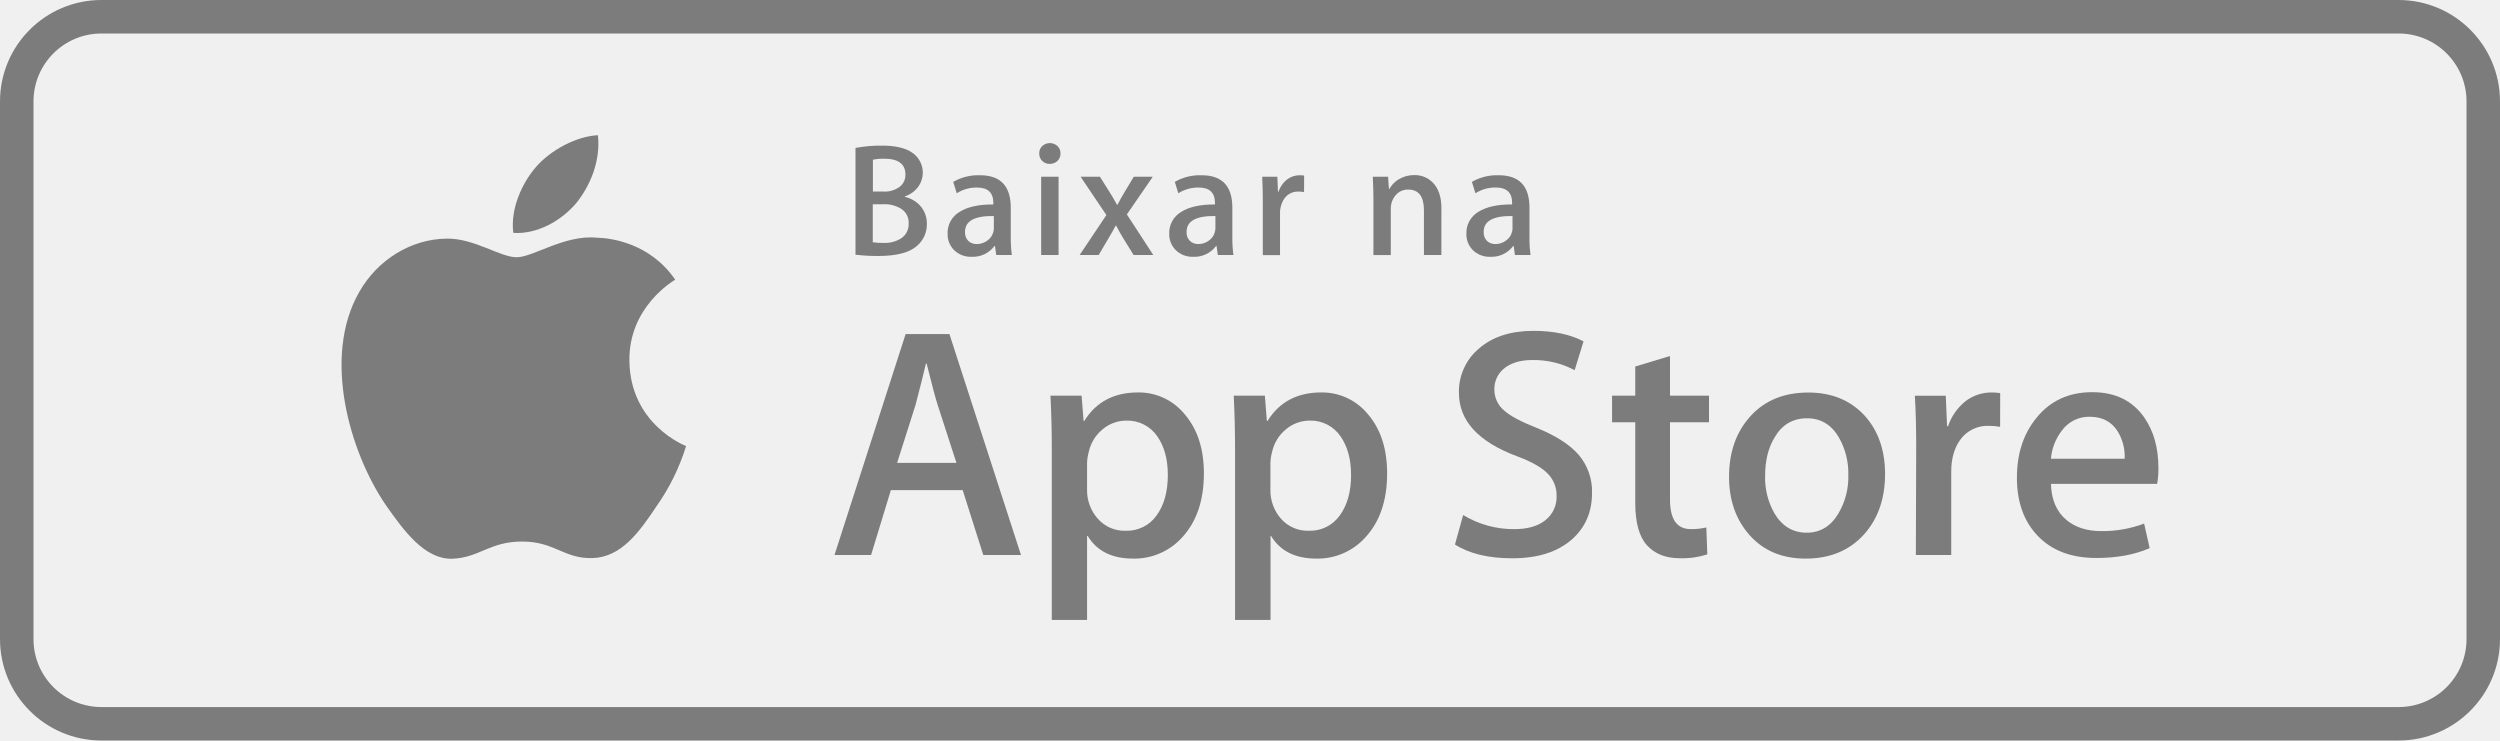
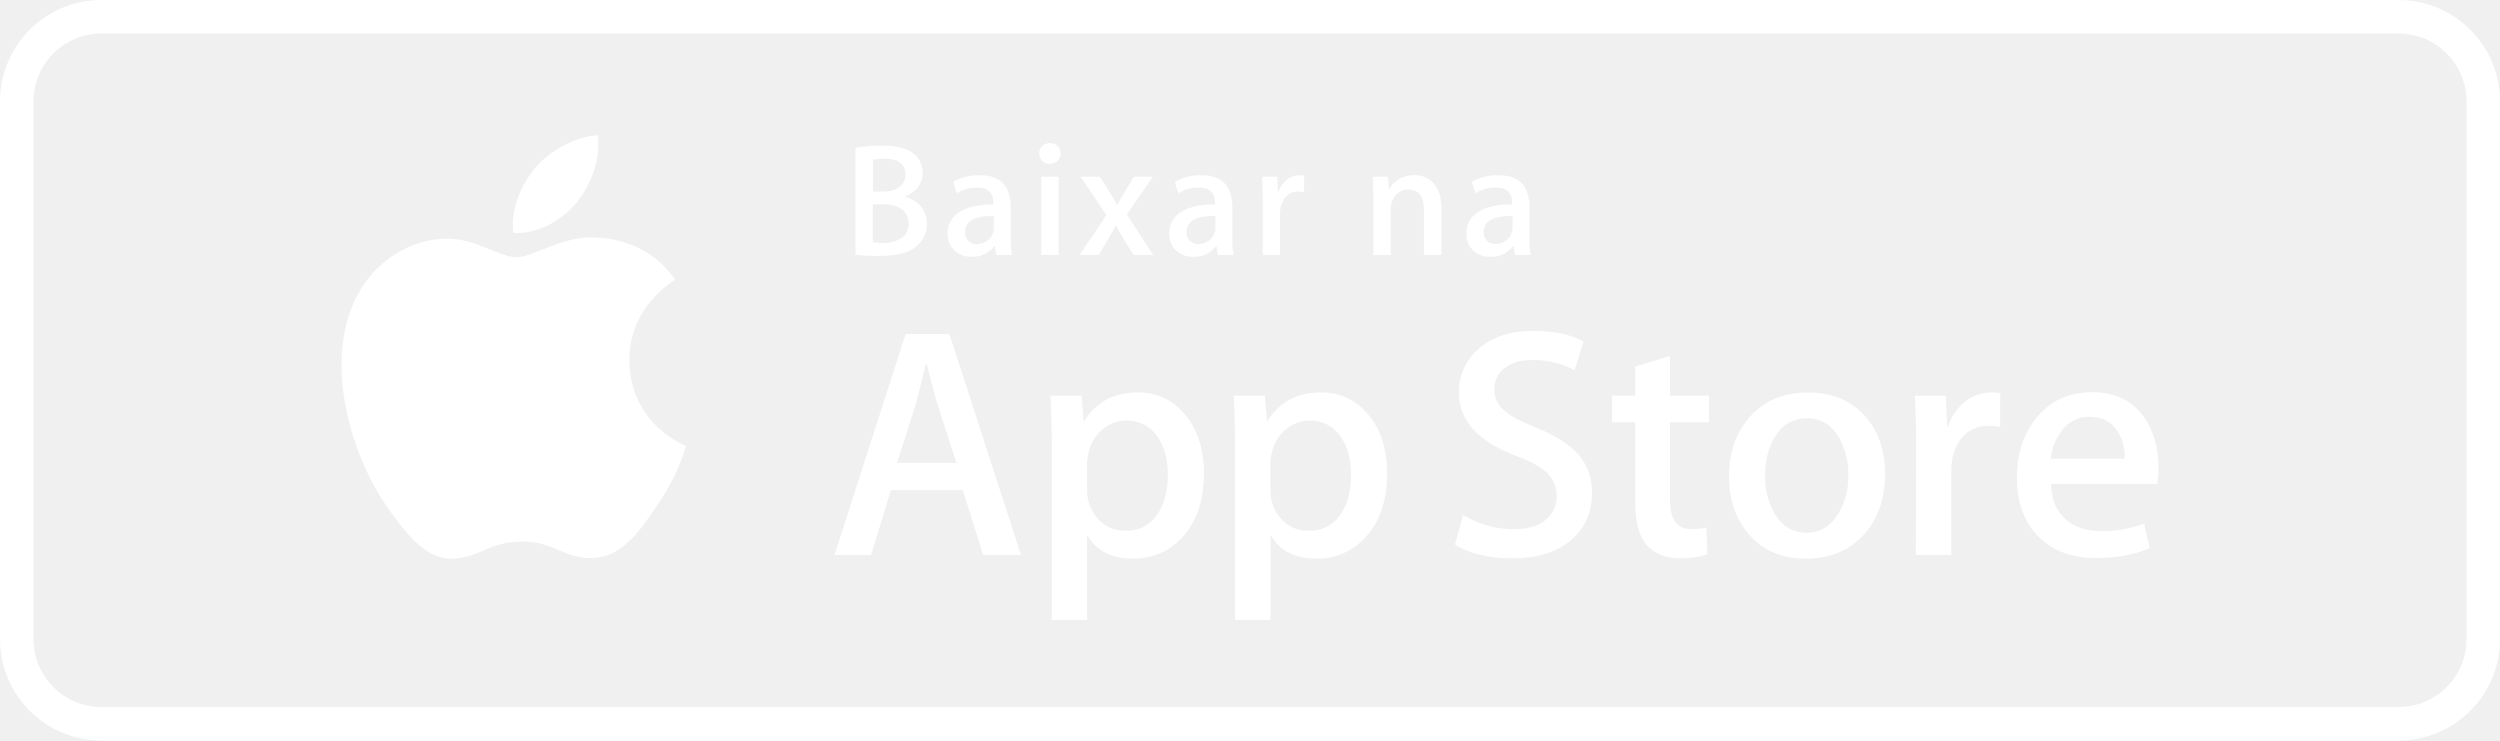
<svg xmlns="http://www.w3.org/2000/svg" id="Layer_1" data-name="Layer 1" viewBox="0 0 970.06 287.33">
  <defs>
-     <style>.cls-1,.cls-2{fill:#7d7c7d;}.cls-2{fill-rule:evenodd;}</style>
+     <style>.cls-1,.cls-2{fill:#fff;}.cls-2{fill-rule:evenodd;}</style>
  </defs>
  <path class="cls-1" d="M244.22,139.86C244,119.1,261.22,109,262,108.53c-9.73-14.19-24.82-16.13-30.12-16.29-12.67-1.33-25,7.58-31.42,7.58s-16.52-7.45-27.24-7.23c-13.79.21-26.68,8.19-33.76,20.59-14.6,25.27-3.71,62.41,10.27,82.84,7,10,15.17,21.17,25.87,20.78,10.47-.43,14.38-6.67,27-6.67s16.19,6.67,27.1,6.42c11.23-.18,18.31-10,25.06-20.14a82.66,82.66,0,0,0,11.46-23.34C266,173,244.43,164.75,244.22,139.86Z" />
  <path class="cls-1" d="M223.6,78.81c5.63-7,9.48-16.62,8.41-26.34-8.15.36-18.34,5.64-24.21,12.52-5.19,6.07-9.83,16-8.63,25.37C208.33,91,217.73,85.74,223.6,78.81Z" />
  <path class="cls-1" d="M396.17,215.36H381.54l-8-25.18H345.68L338,215.36H323.8l27.6-85.73h17Zm-25.05-35.75-7.25-22.39q-1.15-3.43-4.32-16.15h-.26q-1.27,5.47-4.07,16.15l-7.12,22.39Z" />
  <path class="cls-1" d="M467.14,183.69q0,15.77-8.52,24.92a24.92,24.92,0,0,1-19,8.14q-12.21,0-17.55-8.77h-.26v32.56H408.12V173.89q0-9.91-.51-20.35h12.08l.77,9.8h.26q6.87-11.07,20.86-11.07a22.93,22.93,0,0,1,18.25,8.65Q467.15,169.58,467.14,183.69Zm-14,.5q0-9-4.07-14.88a14.06,14.06,0,0,0-12-6.11,14.28,14.28,0,0,0-9.22,3.37,15.63,15.63,0,0,0-5.4,8.84,18,18,0,0,0-.64,4.19v10.31A16.52,16.52,0,0,0,426,201.3a13.71,13.71,0,0,0,10.75,4.64,14.06,14.06,0,0,0,12.08-6Q453.15,194,453.15,184.19Z" />
  <path class="cls-1" d="M538.24,183.69q0,15.77-8.53,24.92a24.9,24.9,0,0,1-18.95,8.14q-12.21,0-17.55-8.77H493v32.56H479.23V173.89q0-9.91-.51-20.35H490.8l.77,9.8h.26q6.86-11.07,20.86-11.07a23,23,0,0,1,18.26,8.65Q538.24,169.58,538.24,183.69Zm-14,.5q0-9-4.08-14.88a14,14,0,0,0-11.95-6.11,14.3,14.3,0,0,0-9.22,3.37,15.62,15.62,0,0,0-5.4,8.84,18.33,18.33,0,0,0-.64,4.19v10.31a16.57,16.57,0,0,0,4.12,11.39,13.74,13.74,0,0,0,10.76,4.64,14.06,14.06,0,0,0,12.08-6Q524.25,194,524.26,184.19Z" />
  <path class="cls-1" d="M617.74,191.32q0,10.94-7.61,17.81-8.38,7.51-23.35,7.5-13.84,0-22.22-5.34l3.18-11.45a37.65,37.65,0,0,0,19.85,5.48q7.76,0,12.09-3.5a11.44,11.44,0,0,0,4.32-9.37,11.94,11.94,0,0,0-3.56-8.79q-3.55-3.57-11.83-6.63-22.51-8.4-22.51-24.58A21.75,21.75,0,0,1,574,135.13q7.87-6.75,21-6.75,11.7,0,19.45,4.07L611,143.64a33.75,33.75,0,0,0-16.41-3.94q-7.25,0-11.31,3.56a10.18,10.18,0,0,0-3.43,7.76,10.48,10.48,0,0,0,3.94,8.39q3.43,3.05,12.47,6.62,11.06,4.45,16.28,10.42A21.78,21.78,0,0,1,617.74,191.32Z" />
  <path class="cls-1" d="M663.14,163.85H648v30q0,11.45,8,11.45a24.43,24.43,0,0,0,6.1-.64l.38,10.43a31.12,31.12,0,0,1-10.68,1.52q-8.14,0-12.72-5T634.52,195V163.84h-9V153.53h9V142.21L648,138.14v15.39h15.14Z" />
  <path class="cls-1" d="M731.45,183.94q0,14.25-8.14,23.4-8.53,9.42-22.65,9.41-13.61,0-21.68-9T670.91,185q0-14.37,8.33-23.53t22.44-9.16q13.61,0,21.88,9Q731.45,170.08,731.45,183.94Zm-14.26.44a27.81,27.81,0,0,0-3.68-14.67q-4.32-7.4-12.33-7.4-8.28,0-12.59,7.4c-2.47,4.08-3.68,9.05-3.68,14.93a27.77,27.77,0,0,0,3.68,14.66q4.45,7.4,12.47,7.4,7.87,0,12.33-7.52A27.85,27.85,0,0,0,717.2,184.39Z" />
  <path class="cls-1" d="M776.09,165.62a23.85,23.85,0,0,0-4.33-.38,13,13,0,0,0-11.2,5.48q-3.43,4.83-3.43,12.21v32.43H743.4l.13-42.35q0-10.69-.52-19.46h12l.5,11.83h.38a21.14,21.14,0,0,1,6.87-9.79,16.61,16.61,0,0,1,9.93-3.31,22.05,22.05,0,0,1,3.43.25Z" />
  <path class="cls-1" d="M837.52,181.53a32.21,32.21,0,0,1-.5,6.23h-41.2q.24,9.16,6,14,5.21,4.32,13.48,4.32a45.57,45.57,0,0,0,16.67-2.92l2.15,9.53q-8.77,3.83-20.72,3.82-14.38,0-22.59-8.46t-8.2-22.7q0-14,7.64-23.27,8-9.91,21.61-9.91,13.36,0,20.23,9.91Q837.5,169.95,837.52,181.53ZM824.42,178a18.66,18.66,0,0,0-2.67-10.56q-3.57-5.73-10.94-5.73a13,13,0,0,0-10.93,5.6A20.49,20.49,0,0,0,795.81,178h28.61Z" />
  <path class="cls-1" d="M359.64,86.89a10.86,10.86,0,0,1-3.81,8.5q-4.37,3.93-15,3.94a71.59,71.59,0,0,1-8.88-.5V57.39a53.1,53.1,0,0,1,10.47-.88q7.73,0,11.69,2.82a9.39,9.39,0,0,1,2.13,13.22,10.71,10.71,0,0,1-5.11,3.65v.19A11.54,11.54,0,0,1,357,79.76,10.31,10.31,0,0,1,359.64,86.89Zm-8.31-19.12q0-6.18-8.2-6.18a19.84,19.84,0,0,0-4.42.38V74.33h4.16a9.66,9.66,0,0,0,6.18-1.81A5.78,5.78,0,0,0,351.32,67.77Zm1.26,18.93A6.37,6.37,0,0,0,349.66,81a12.35,12.35,0,0,0-7-1.75h-4V94a23.36,23.36,0,0,0,4.11.25,11.91,11.91,0,0,0,6.78-1.69A6.5,6.5,0,0,0,352.58,86.7Z" />
  <path class="cls-1" d="M392.63,98.95h-6.06l-.5-3.5h-.19A10.41,10.41,0,0,1,377,99.64a9.16,9.16,0,0,1-6.94-2.75,8.62,8.62,0,0,1-2.37-6.18,9.43,9.43,0,0,1,4.66-8.5q4.65-2.94,13.09-2.87v-.57q0-6-6.3-6A14.12,14.12,0,0,0,371.24,75l-1.37-4.43A19.47,19.47,0,0,1,380.28,68q11.91,0,11.92,12.56V91.71A47.57,47.57,0,0,0,392.63,98.95Zm-7-10.44V83.83q-11.18-.19-11.18,6.12a4.58,4.58,0,0,0,1.3,3.56,4.71,4.71,0,0,0,3.29,1.19,6.84,6.84,0,0,0,4.14-1.4,5.73,5.73,0,0,0,2.33-3.59A5.27,5.27,0,0,0,385.63,88.51Z" />
  <path class="cls-1" d="M411.5,59.52a3.88,3.88,0,0,1-1.19,2.94,4.26,4.26,0,0,1-3.07,1.13,3.86,3.86,0,0,1-2.84-1.15,3.94,3.94,0,0,1-1.16-2.91,3.79,3.79,0,0,1,1.19-2.88,4.39,4.39,0,0,1,5.88,0A3.78,3.78,0,0,1,411.5,59.52Zm-.75,39.43H404V68.58h6.75Z" />
  <path class="cls-1" d="M447.5,98.95h-7.63l-3.94-6.37q-1.31-2.13-2.87-5.06h-.13c-.62,1.21-1.58,2.89-2.87,5.06l-3.75,6.37h-7.38l10.37-15.5-10-14.87h7.5l3.81,6.06q1.12,1.75,2.82,4.81h.19c.91-1.79,1.83-3.44,2.75-4.93l3.56-5.94h7.38L437.25,83.2Z" />
  <path class="cls-1" d="M478.61,98.95h-6.06l-.5-3.5h-.19A10.41,10.41,0,0,1,463,99.64a9.16,9.16,0,0,1-6.94-2.75,8.62,8.62,0,0,1-2.37-6.18,9.43,9.43,0,0,1,4.66-8.5q4.65-2.94,13.09-2.87v-.57q0-6-6.3-6A14.12,14.12,0,0,0,457.22,75l-1.37-4.43A19.47,19.47,0,0,1,466.26,68q11.91,0,11.92,12.56V91.71A46.75,46.75,0,0,0,478.61,98.95Zm-7-10.44V83.83q-11.18-.19-11.18,6.12a4.58,4.58,0,0,0,1.3,3.56A4.71,4.71,0,0,0,465,94.7a6.84,6.84,0,0,0,4.14-1.4,5.73,5.73,0,0,0,2.33-3.59A5.27,5.27,0,0,0,471.61,88.51Z" />
  <path class="cls-1" d="M506,74.52a11.21,11.21,0,0,0-2.13-.19,6.41,6.41,0,0,0-5.5,2.69,10.13,10.13,0,0,0-1.69,6V99H490L490,78.15q0-5.25-.24-9.56h5.88l.25,5.81h.19a10.22,10.22,0,0,1,3.37-4.81A8.13,8.13,0,0,1,504.35,68a10.16,10.16,0,0,1,1.69.12Z" />
  <path class="cls-1" d="M559.28,98.95h-6.76V81.56q0-8-6.11-8a6.11,6.11,0,0,0-4.88,2.21,7.84,7.84,0,0,0-1.87,5.21v18h-6.74V77.26c0-2.67-.09-5.56-.25-8.69h5.94l.32,4.75h.19a9.66,9.66,0,0,1,3.5-3.67,11.39,11.39,0,0,1,6.11-1.71,9.7,9.7,0,0,1,7.07,2.75q3.49,3.37,3.5,10.06Z" />
  <path class="cls-1" d="M593.89,98.95h-6.06l-.49-3.5h-.19a10.43,10.43,0,0,1-8.87,4.19,9.16,9.16,0,0,1-6.94-2.75A8.61,8.61,0,0,1,569,90.7a9.43,9.43,0,0,1,4.66-8.5q4.64-2.94,13.08-2.87v-.57q0-6-6.29-6A14.16,14.16,0,0,0,572.5,75l-1.37-4.43A19.49,19.49,0,0,1,581.55,68q11.92,0,11.92,12.56V91.71A46.74,46.74,0,0,0,593.89,98.95Zm-7-10.44V83.83q-11.19-.19-11.18,6.12A4.58,4.58,0,0,0,577,93.51a4.69,4.69,0,0,0,3.29,1.19,6.85,6.85,0,0,0,4.14-1.4,5.78,5.78,0,0,0,2.33-3.59A4.89,4.89,0,0,0,586.9,88.51Z" />
  <path class="cls-2" d="M39.27,0H930.79a39.38,39.38,0,0,1,39.27,39.27v208.8a39.38,39.38,0,0,1-39.27,39.27H39.27A39.38,39.38,0,0,1,0,248.07V39.27A39.38,39.38,0,0,1,39.27,0Zm0,13A26.36,26.36,0,0,0,13,39.27v208.8a26.36,26.36,0,0,0,26.28,26.28H930.79a26.36,26.36,0,0,0,26.28-26.28V39.27A26.36,26.36,0,0,0,930.79,13Z" />
</svg>
